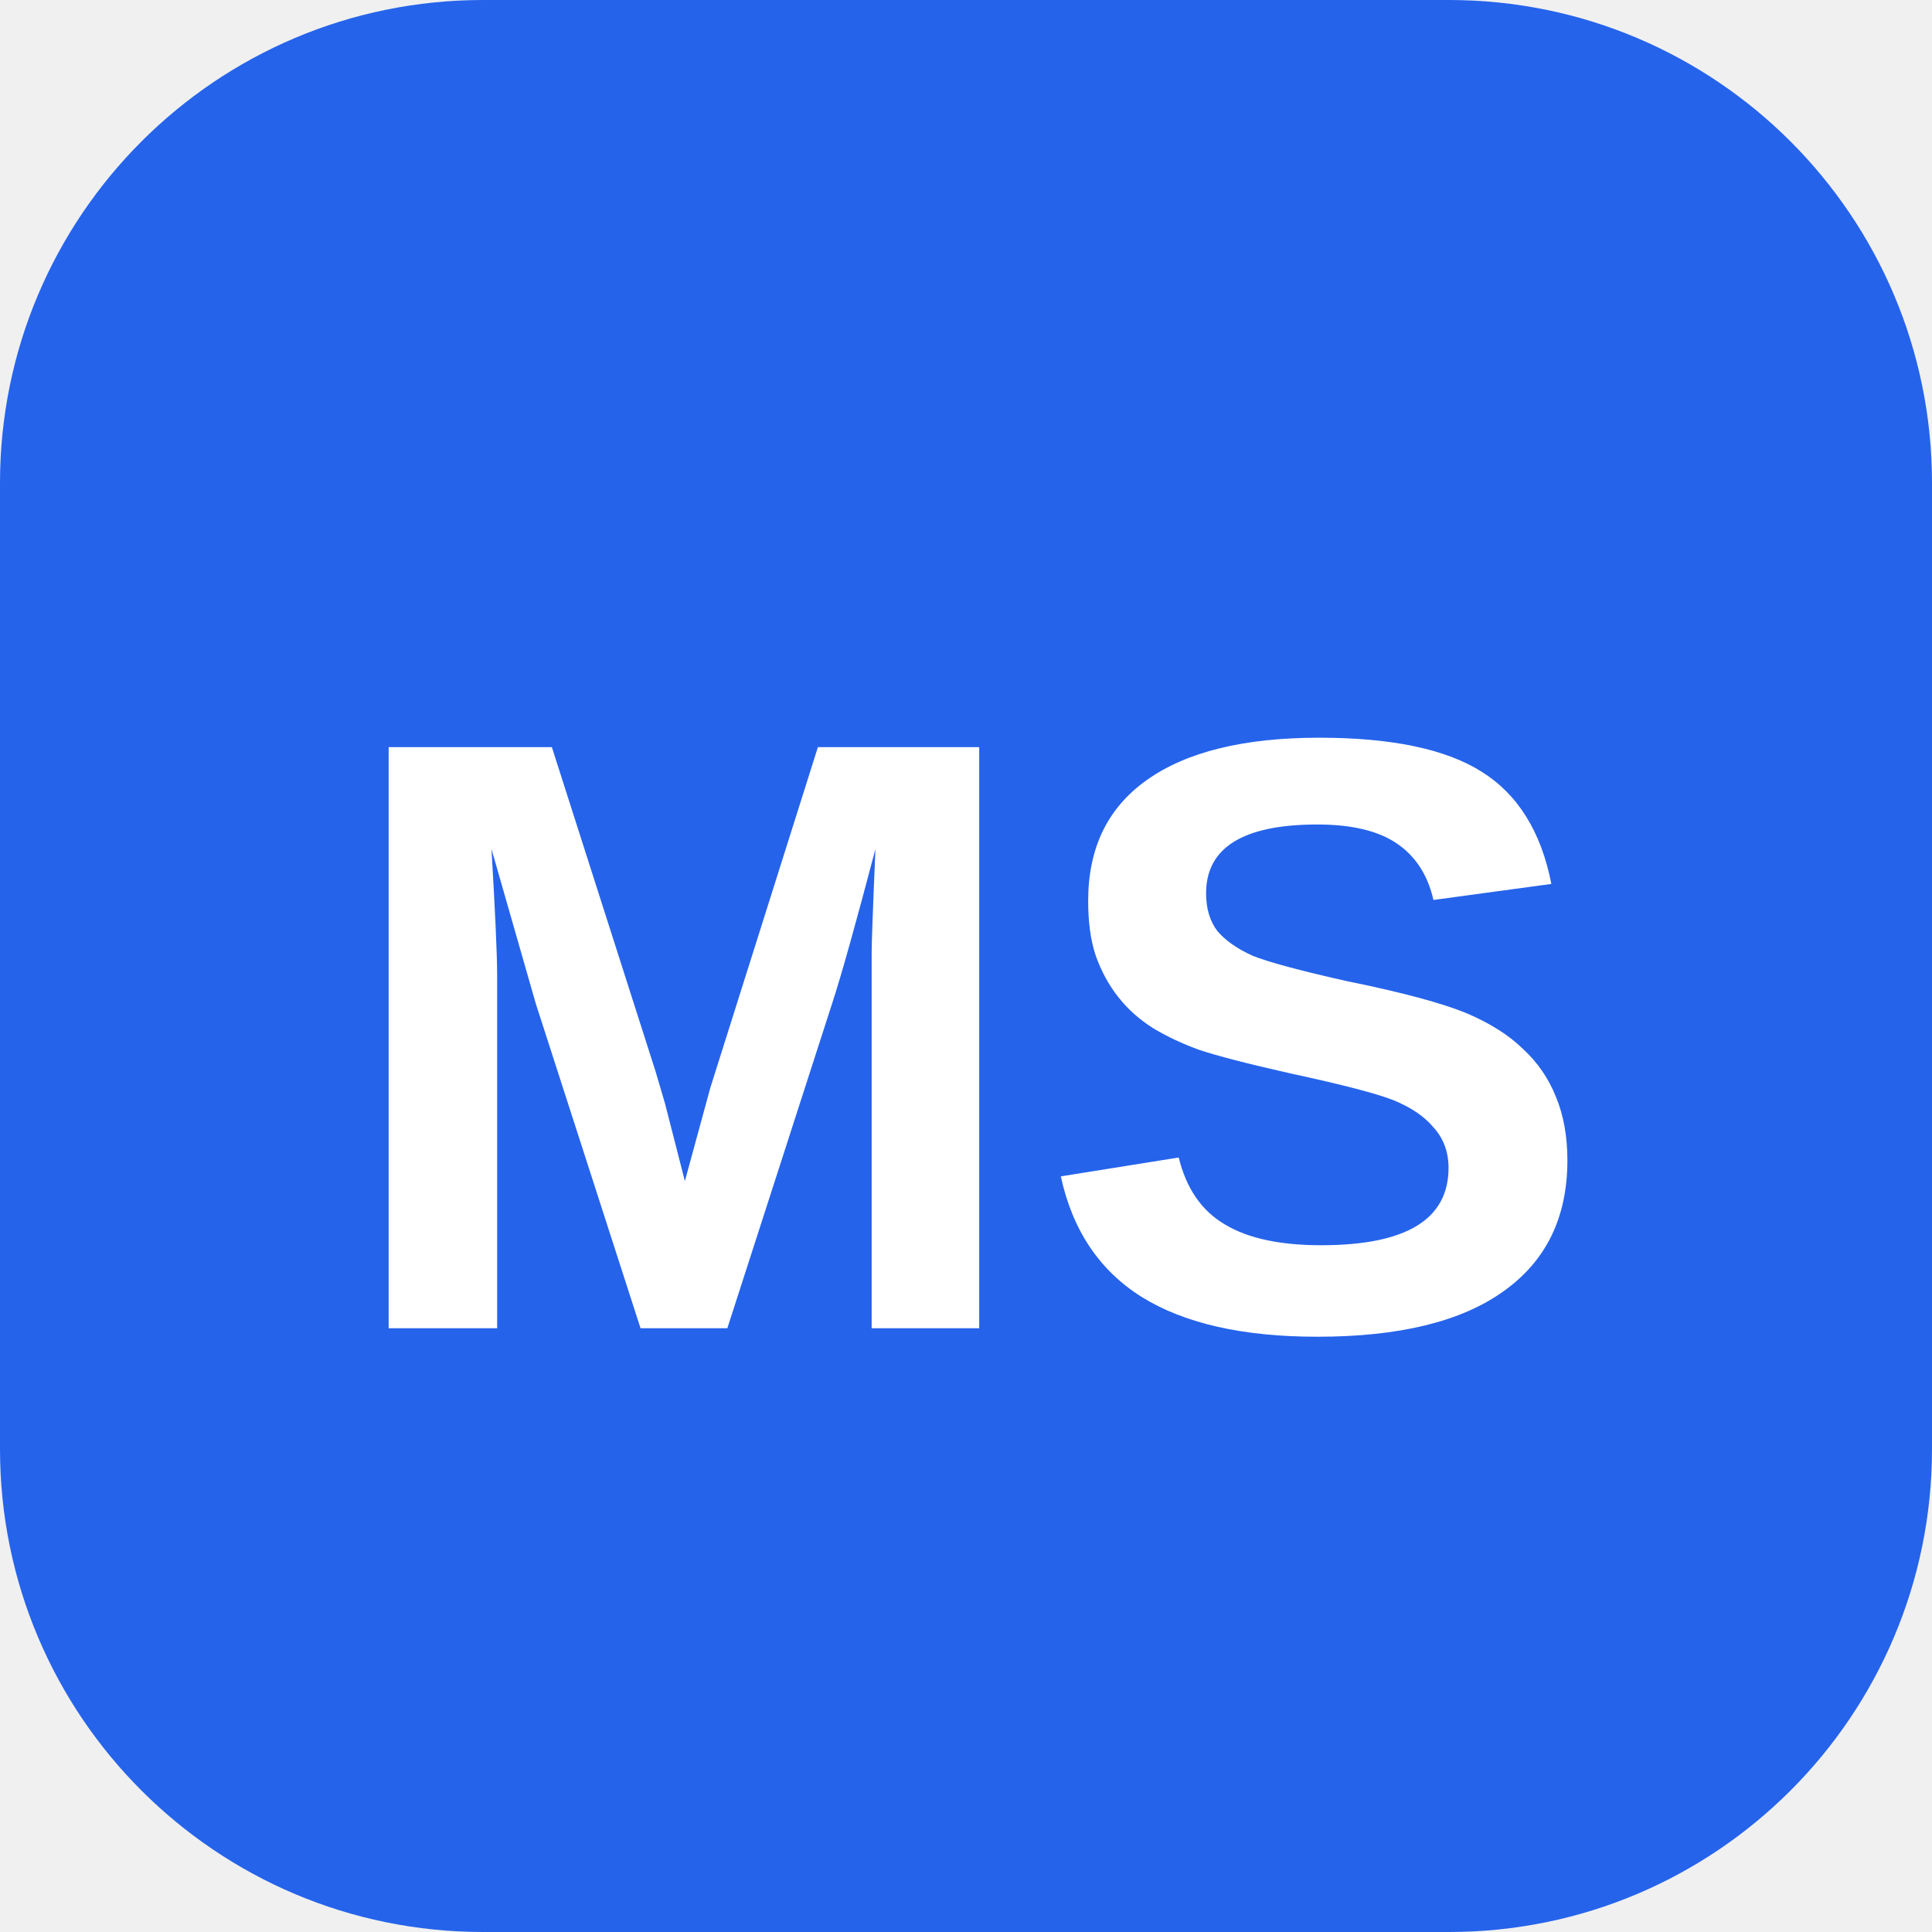
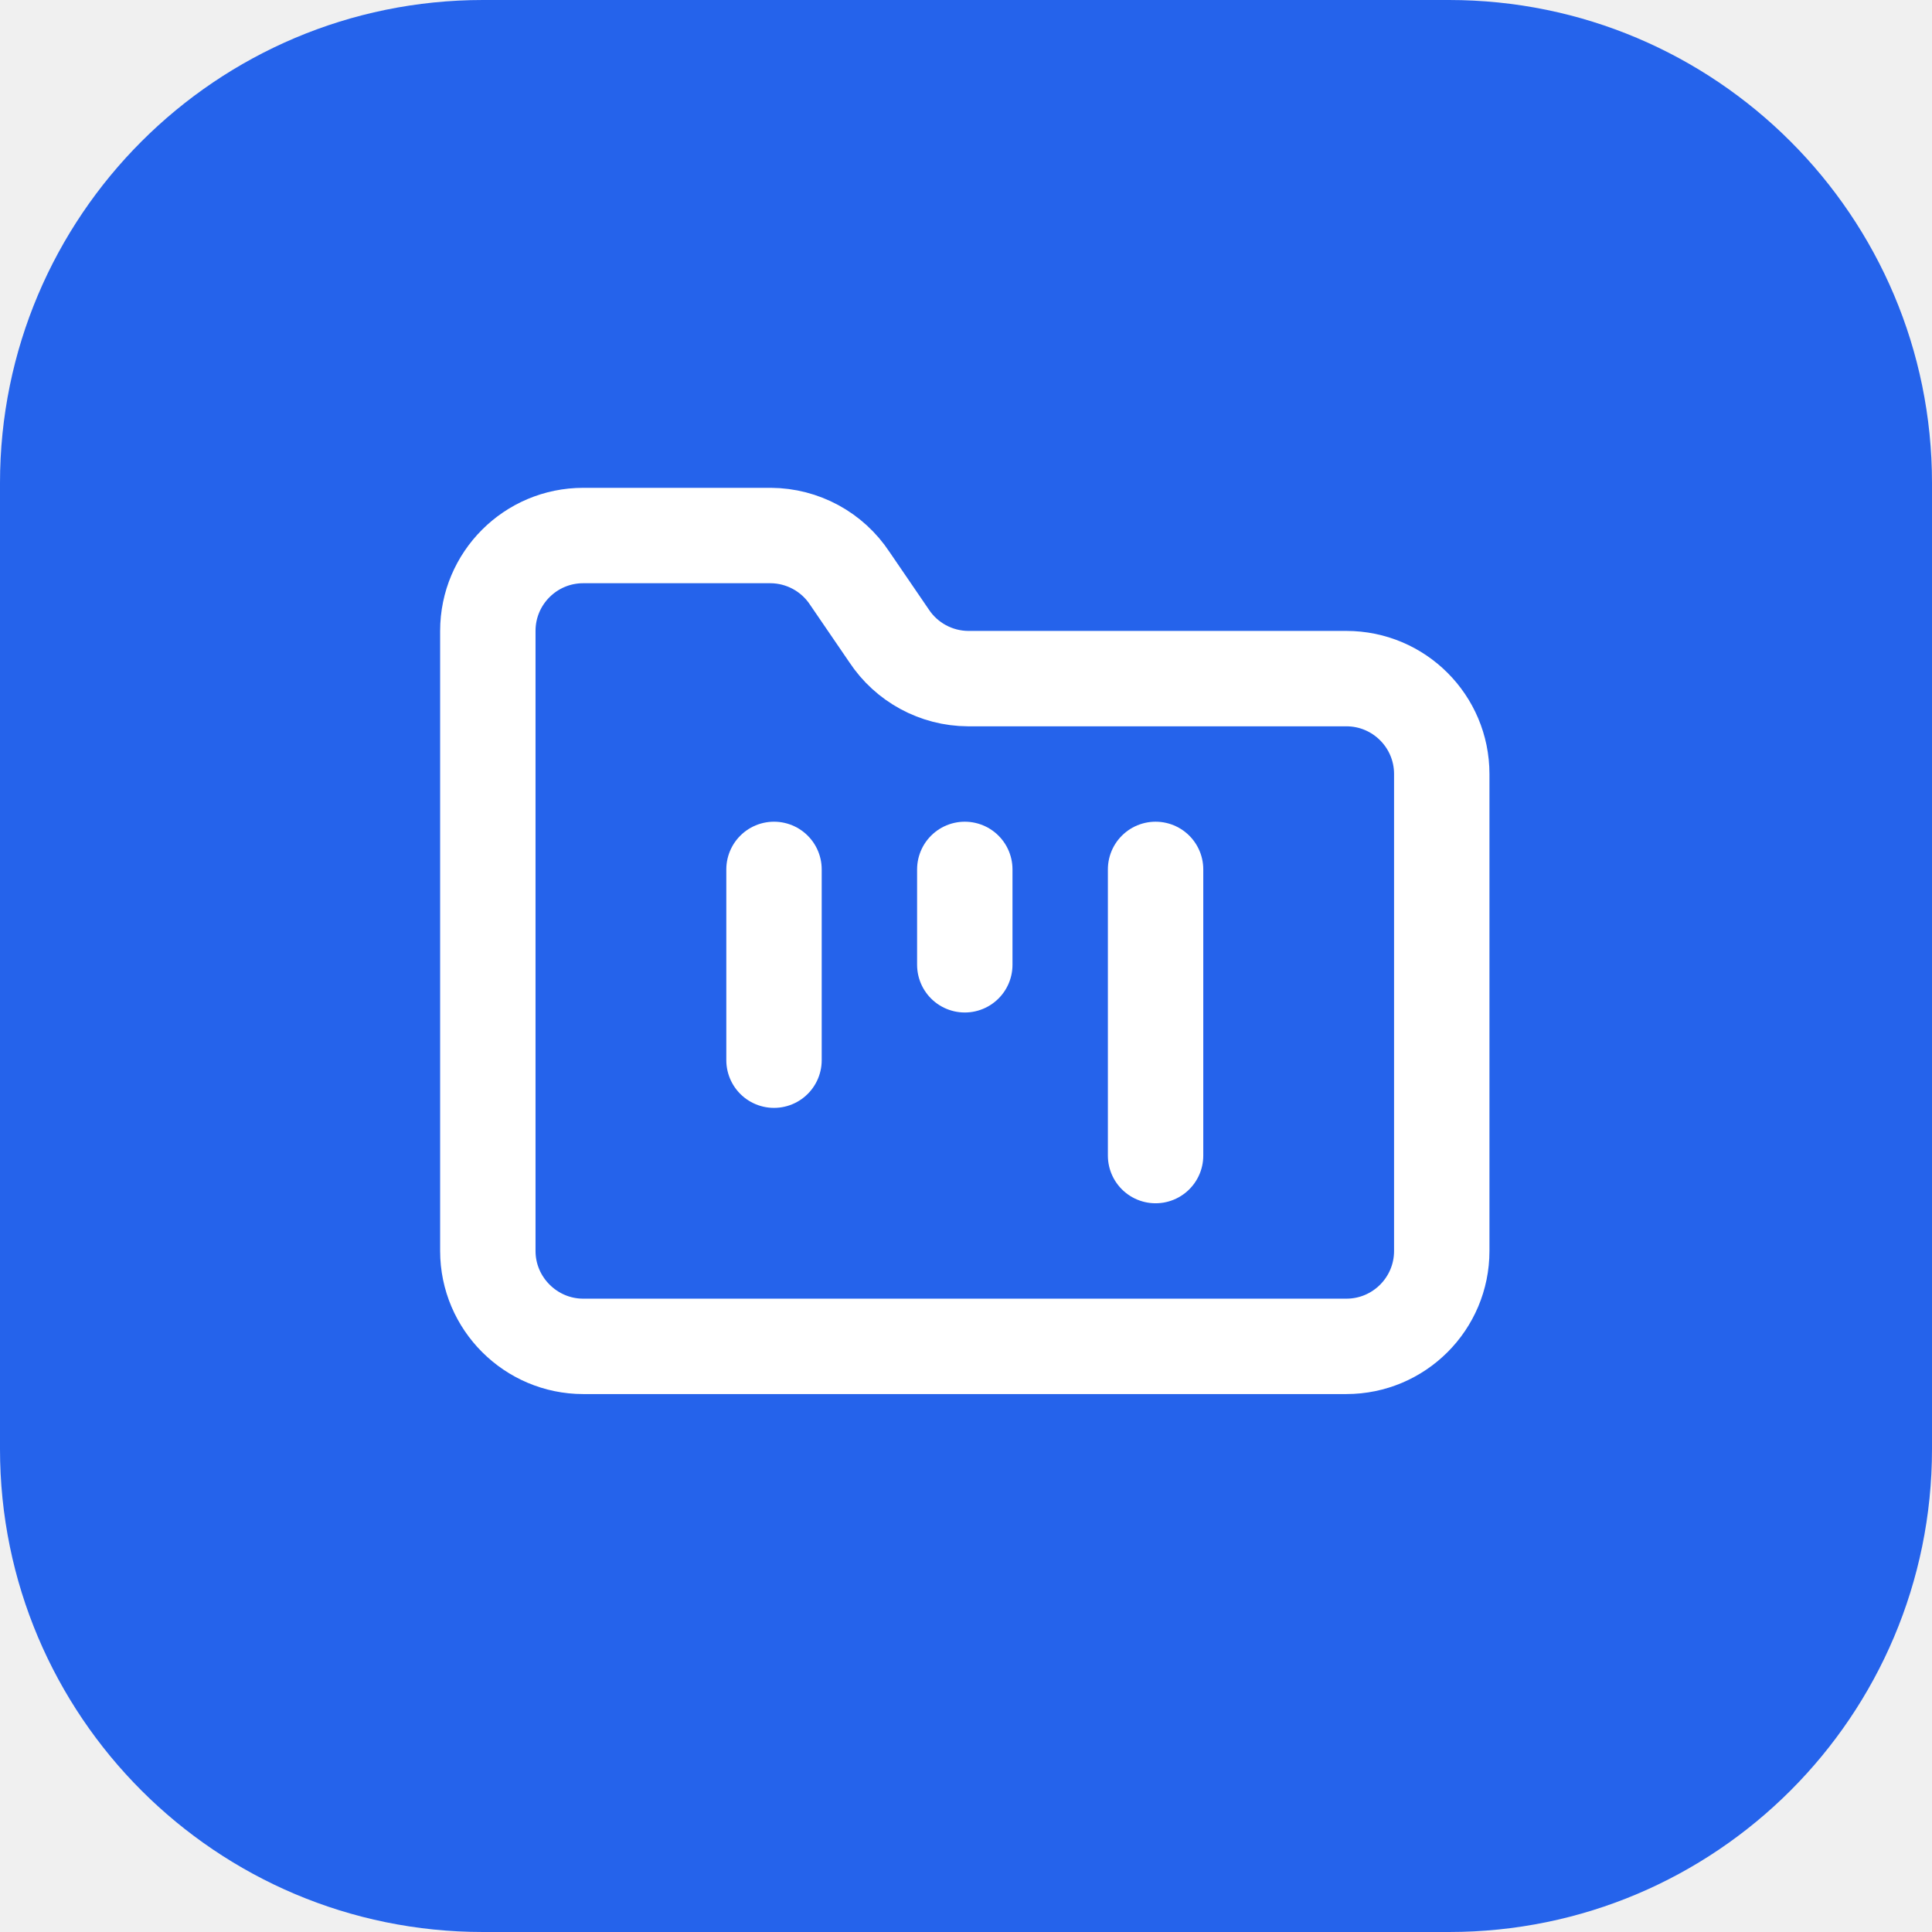
<svg xmlns="http://www.w3.org/2000/svg" viewBox="0 0 32 32">
  <rect width="32" height="32" rx="8" fill="#2563eb" />
-   <text x="16" y="22" font-family="Arial, sans-serif" font-size="14" font-weight="700" fill="white" text-anchor="middle">MS</text>
+   <g transform="translate(6.5,6.5) scale(0.79)" fill="none" stroke="white" stroke-width="2" stroke-linecap="round" stroke-linejoin="round">
+     <path d="M4 20h16a2 2 0 0 0 2-2V8a2 2 0 0 0-2-2h-7.93a2 2 0 0 1-1.66-.9l-.82-1.2A2 2 0 0 0 7.93 3H4a2 2 0 0 0-2 2v13c0 1.1.9 2 2 2Z" />
+     <path d="M8 10v4" />
+     <path d="M12 10v2" />
+     <path d="M16 10v6" />
+   </g>
</svg>
